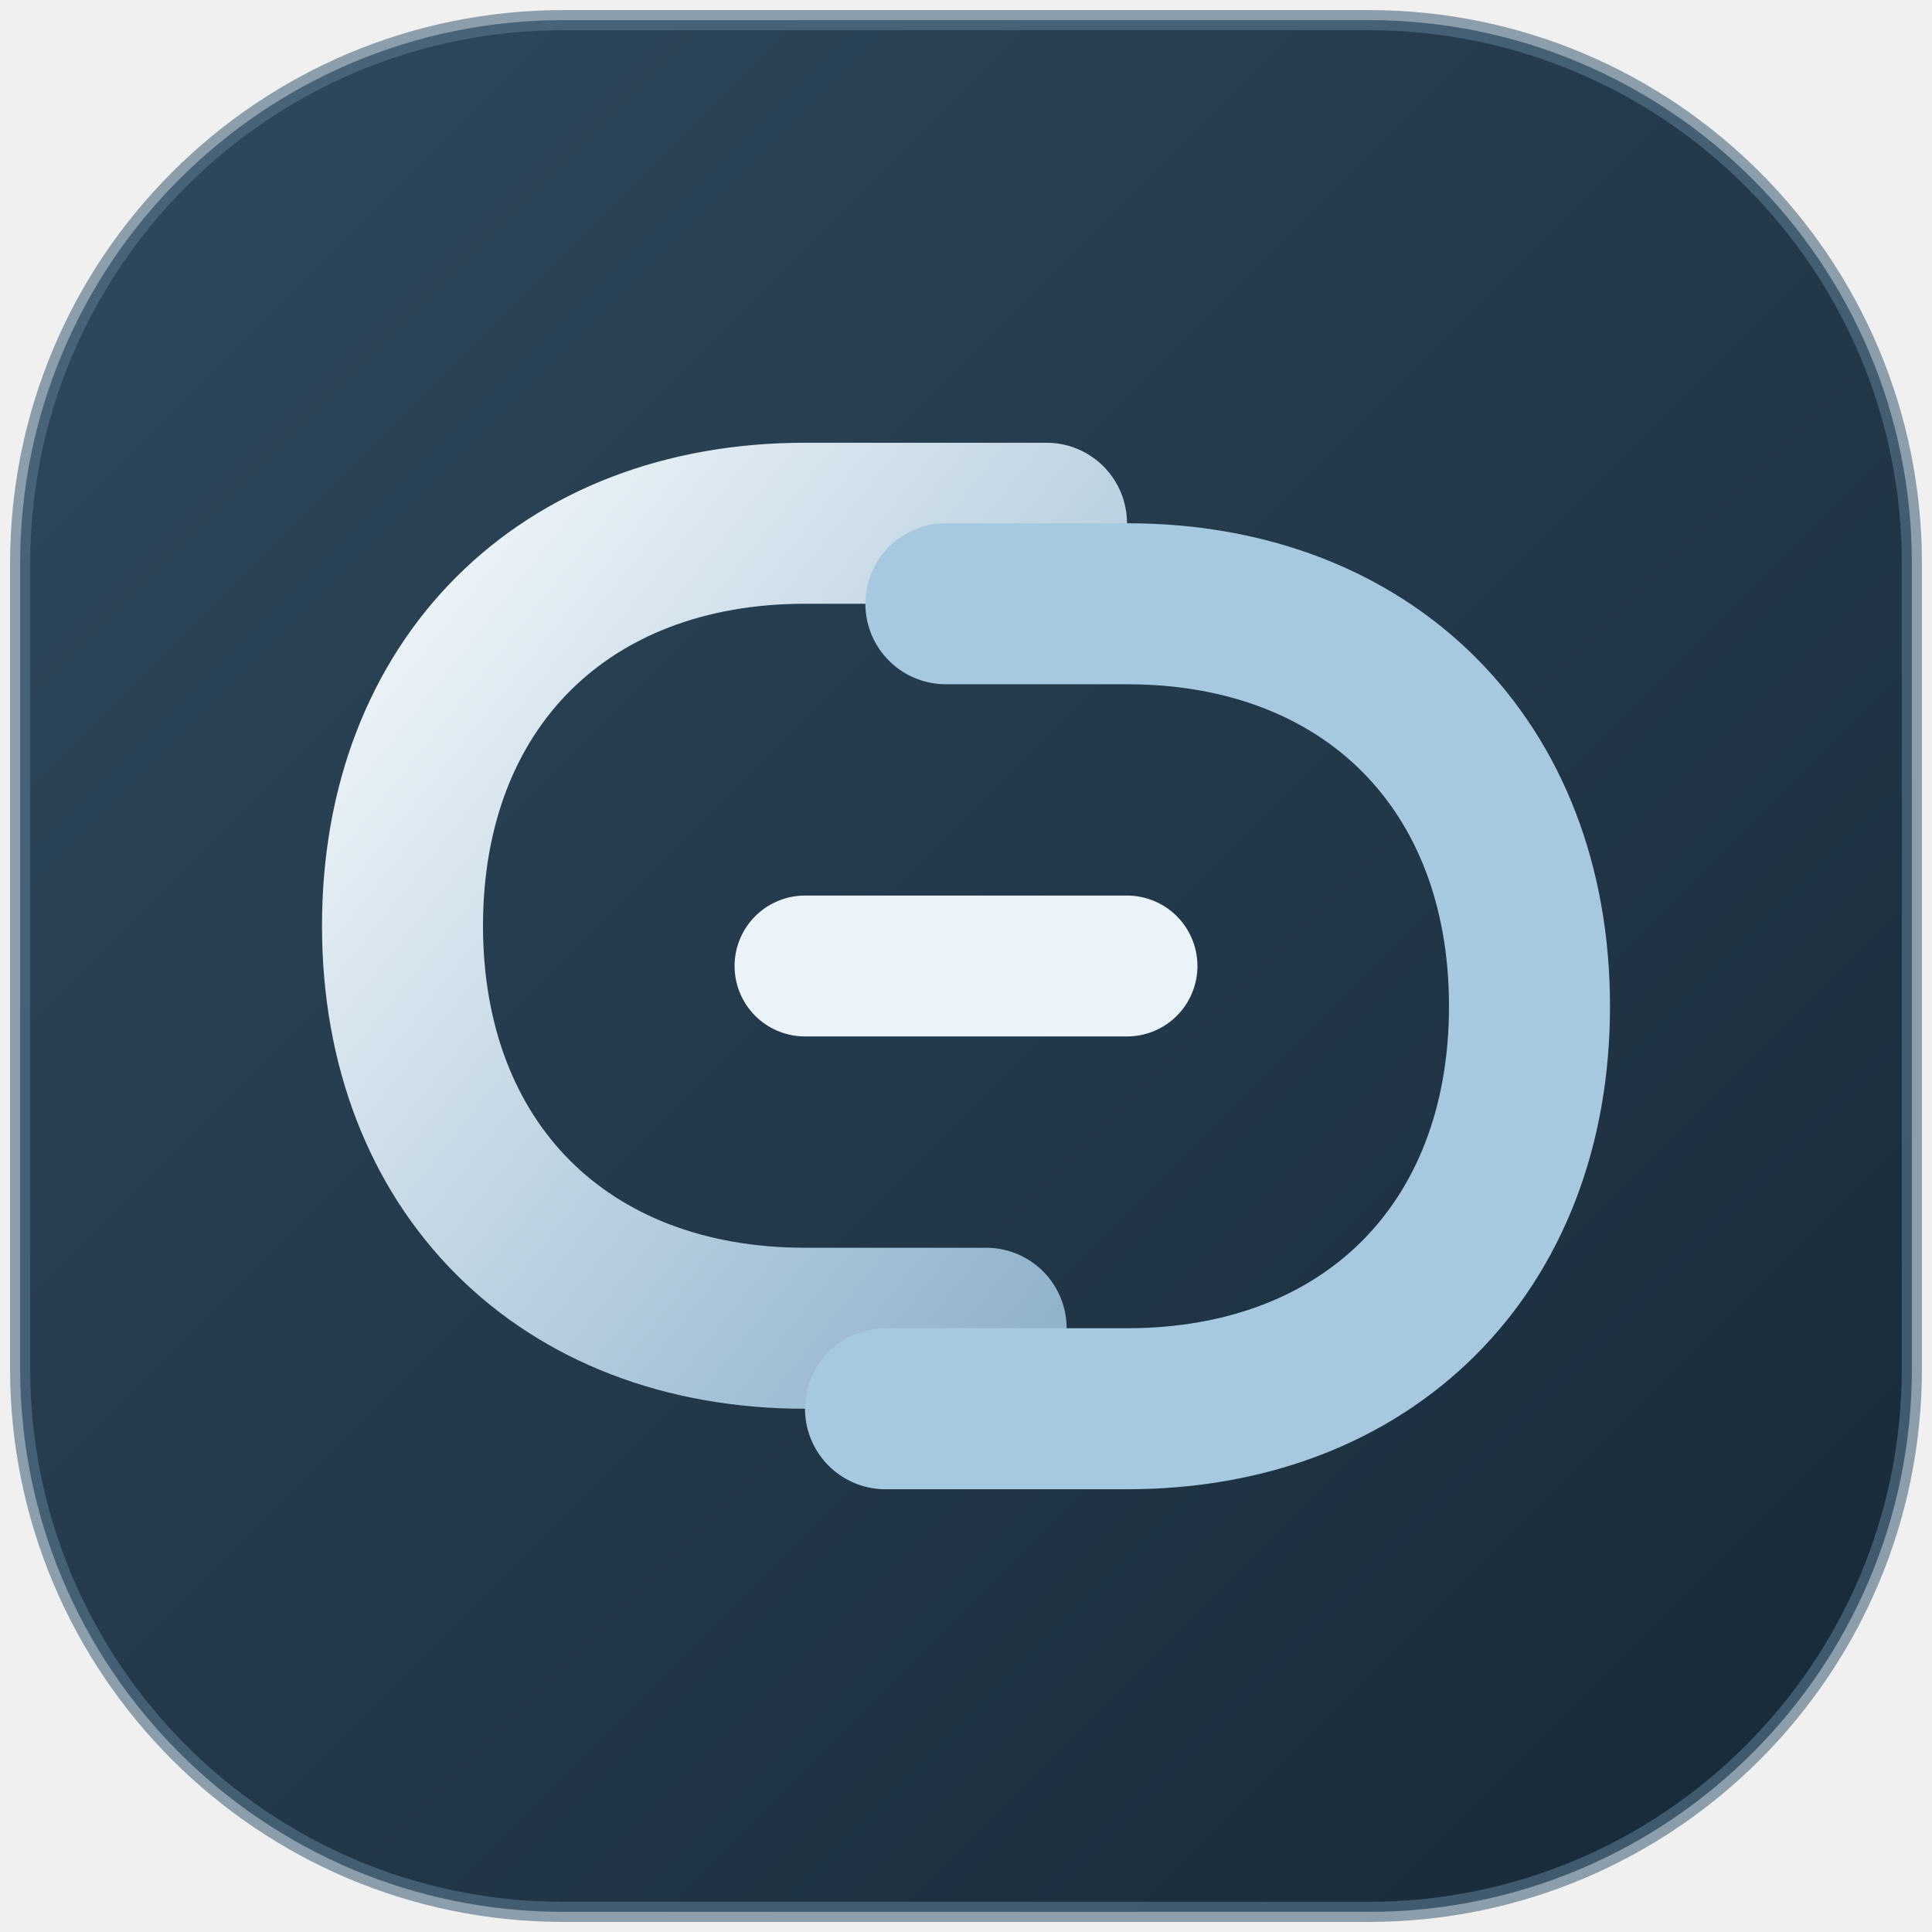
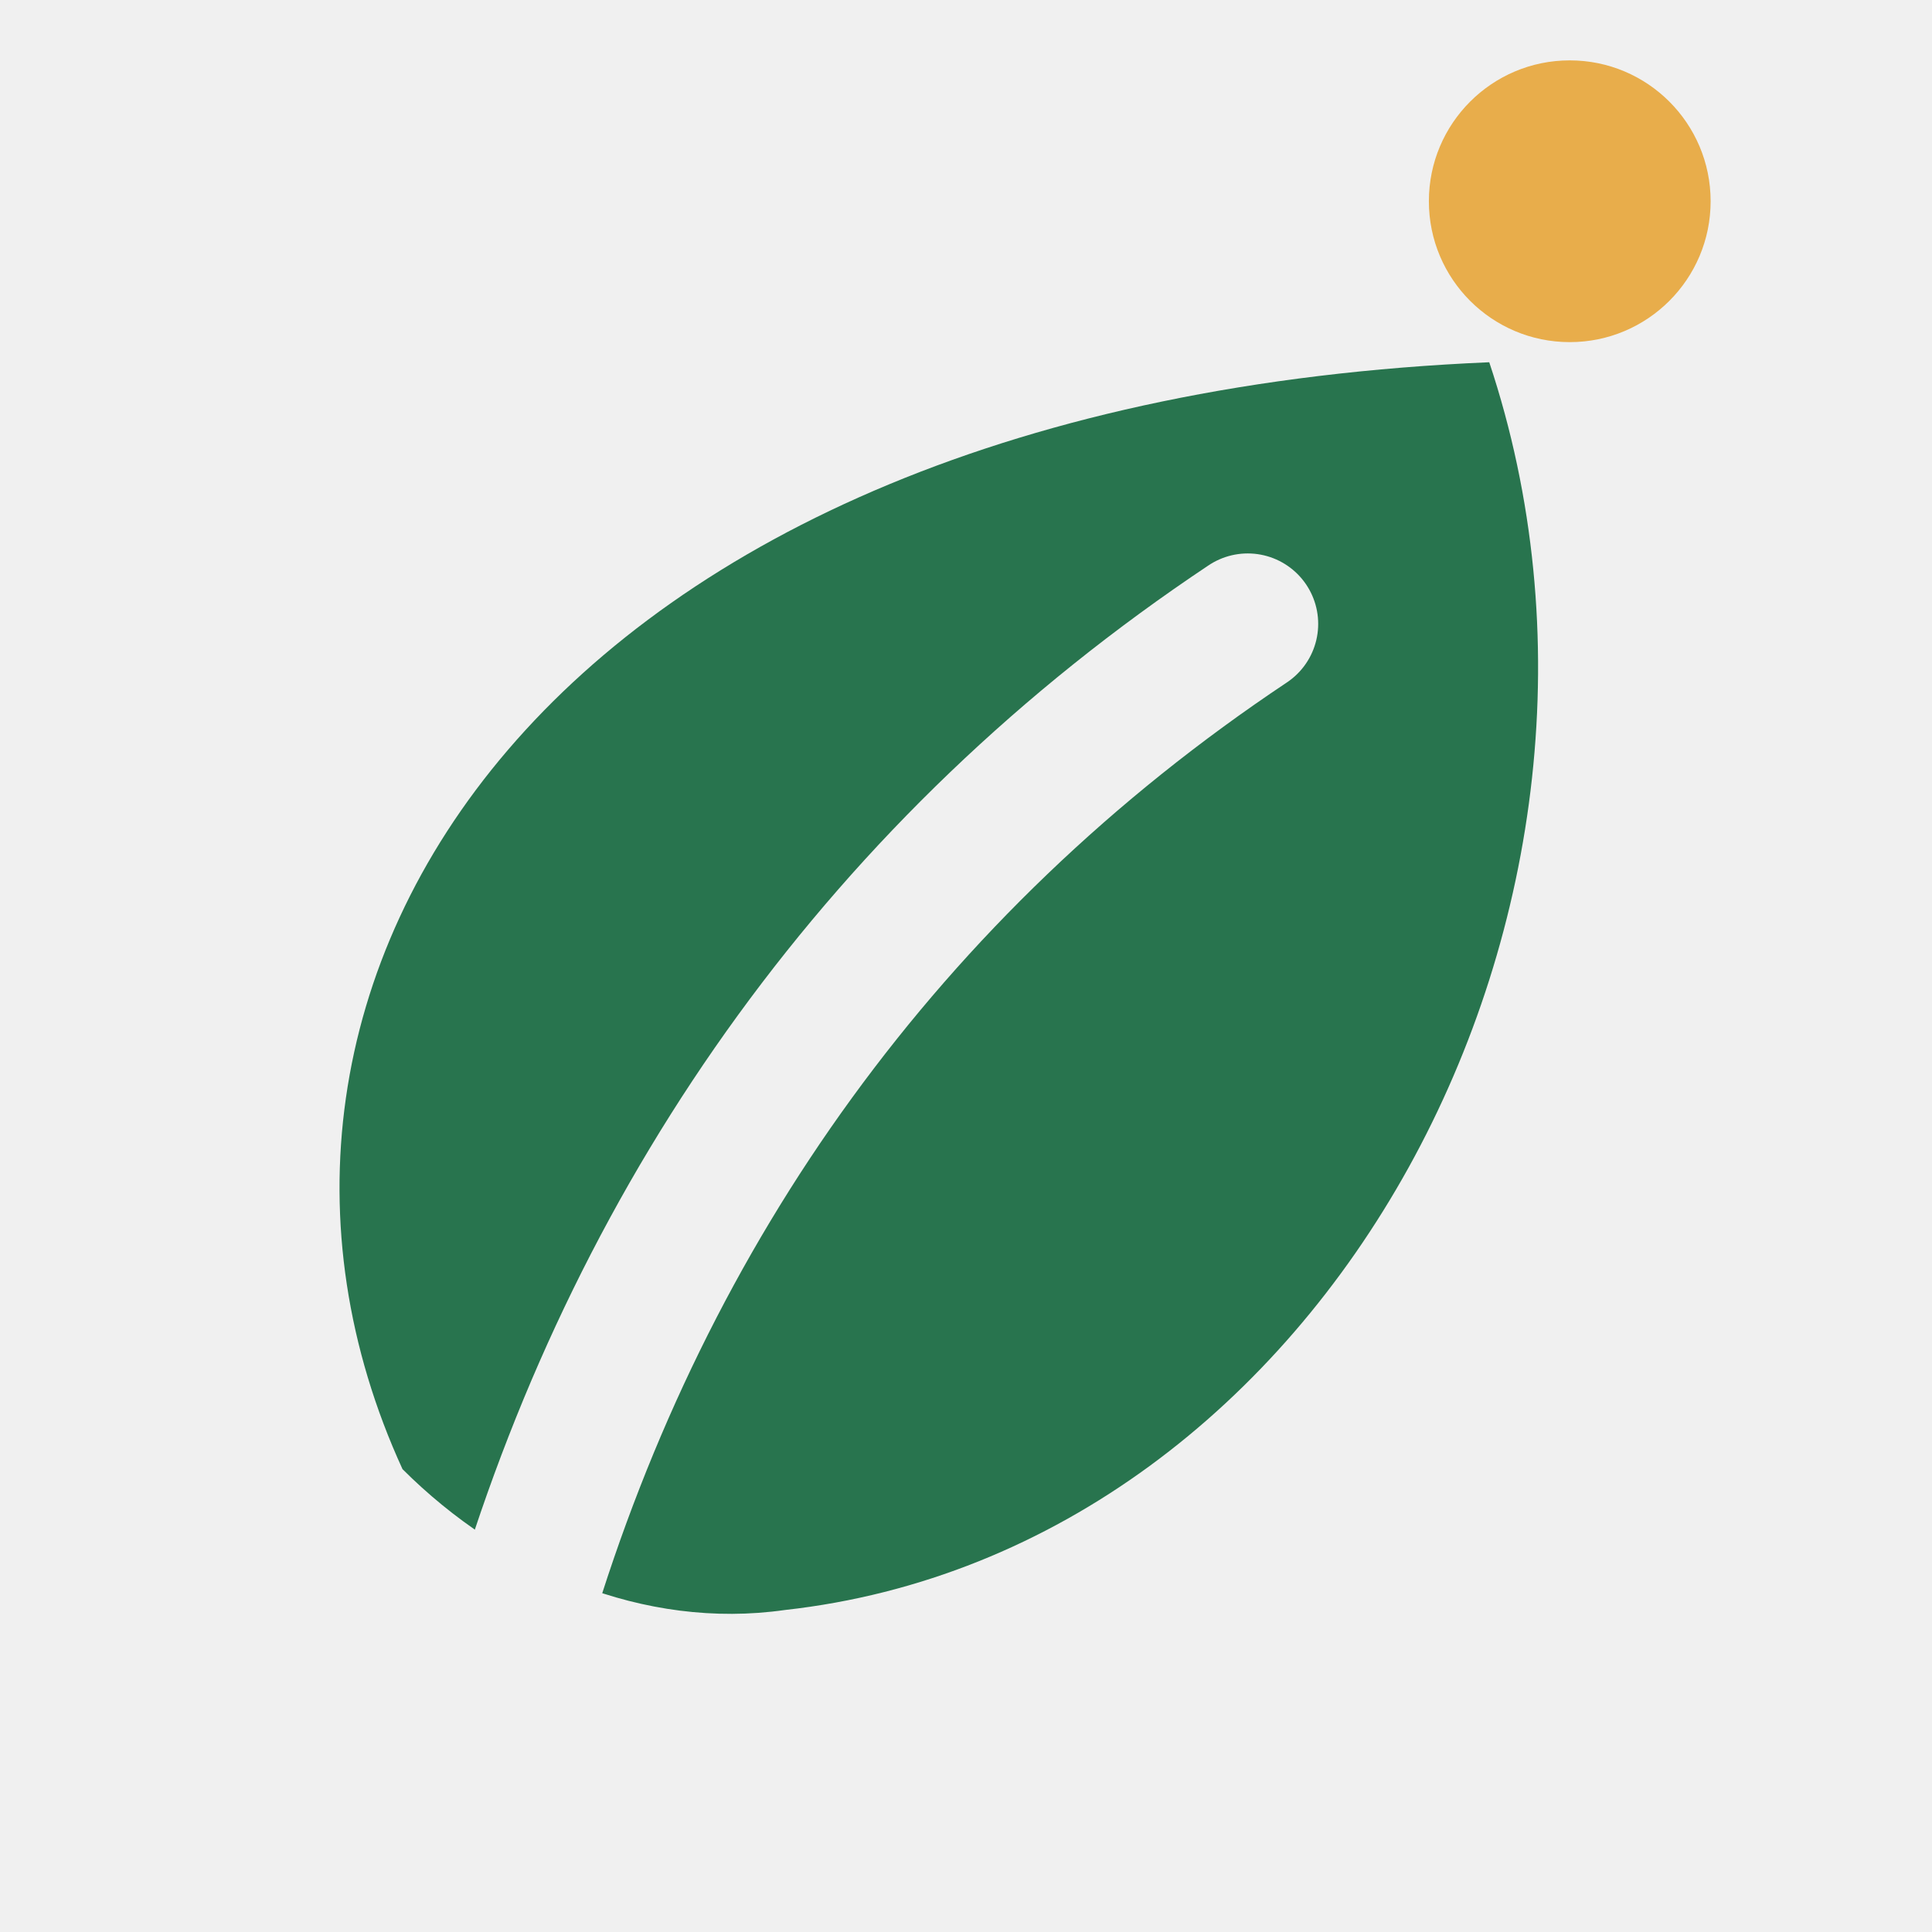
<svg xmlns="http://www.w3.org/2000/svg" width="96" height="96" viewBox="0 0 96 96">
  <defs>
-     <linearGradient id="tile" x2="1" y2="1">
-       <stop stop-color="#30495d" />
-       <stop offset="1" stop-color="#172938" />
-     </linearGradient>
-     <linearGradient id="metal" x2="1" y2="1">
-       <stop stop-color="#f1f7fb" />
-       <stop offset="1" stop-color="#91b3cc" />
-     </linearGradient>
+     <mask id="leaf">
+       <rect width="96" height="96" fill="white" />
+       <path d="M26 80C32 60 44 43 62 31" fill="none" stroke="black" stroke-width="7" stroke-linecap="round" />
+     </mask>
  </defs>
-   <rect x="1" y="1" width="94" height="94" rx="27" fill="url(#tile)" stroke="#567287" stroke-opacity=".65" />
-   <g fill="none" stroke-linecap="round" stroke-linejoin="round">
-     <path d="M52 26H40C28 26 20 34 20 46s8 20 20 20h9" stroke="url(#metal)" stroke-width="8" />
-     <path d="M44 70h12c12 0 20-8 20-20s-8-20-20-20h-9" stroke="#a7c9df" stroke-width="8" />
-     <path d="M40 48h16" stroke="#eaf3f9" stroke-width="7" />
-   </g>
+   <path d="M20 73C9 49 27 20 74 18C83 45 66 77 39 80C32 81 25 78 20 73Z" fill="#28744e" mask="url(#leaf)" />
+   <circle cx="78" cy="10" r="7" fill="#e8ad4b" />
</svg>
